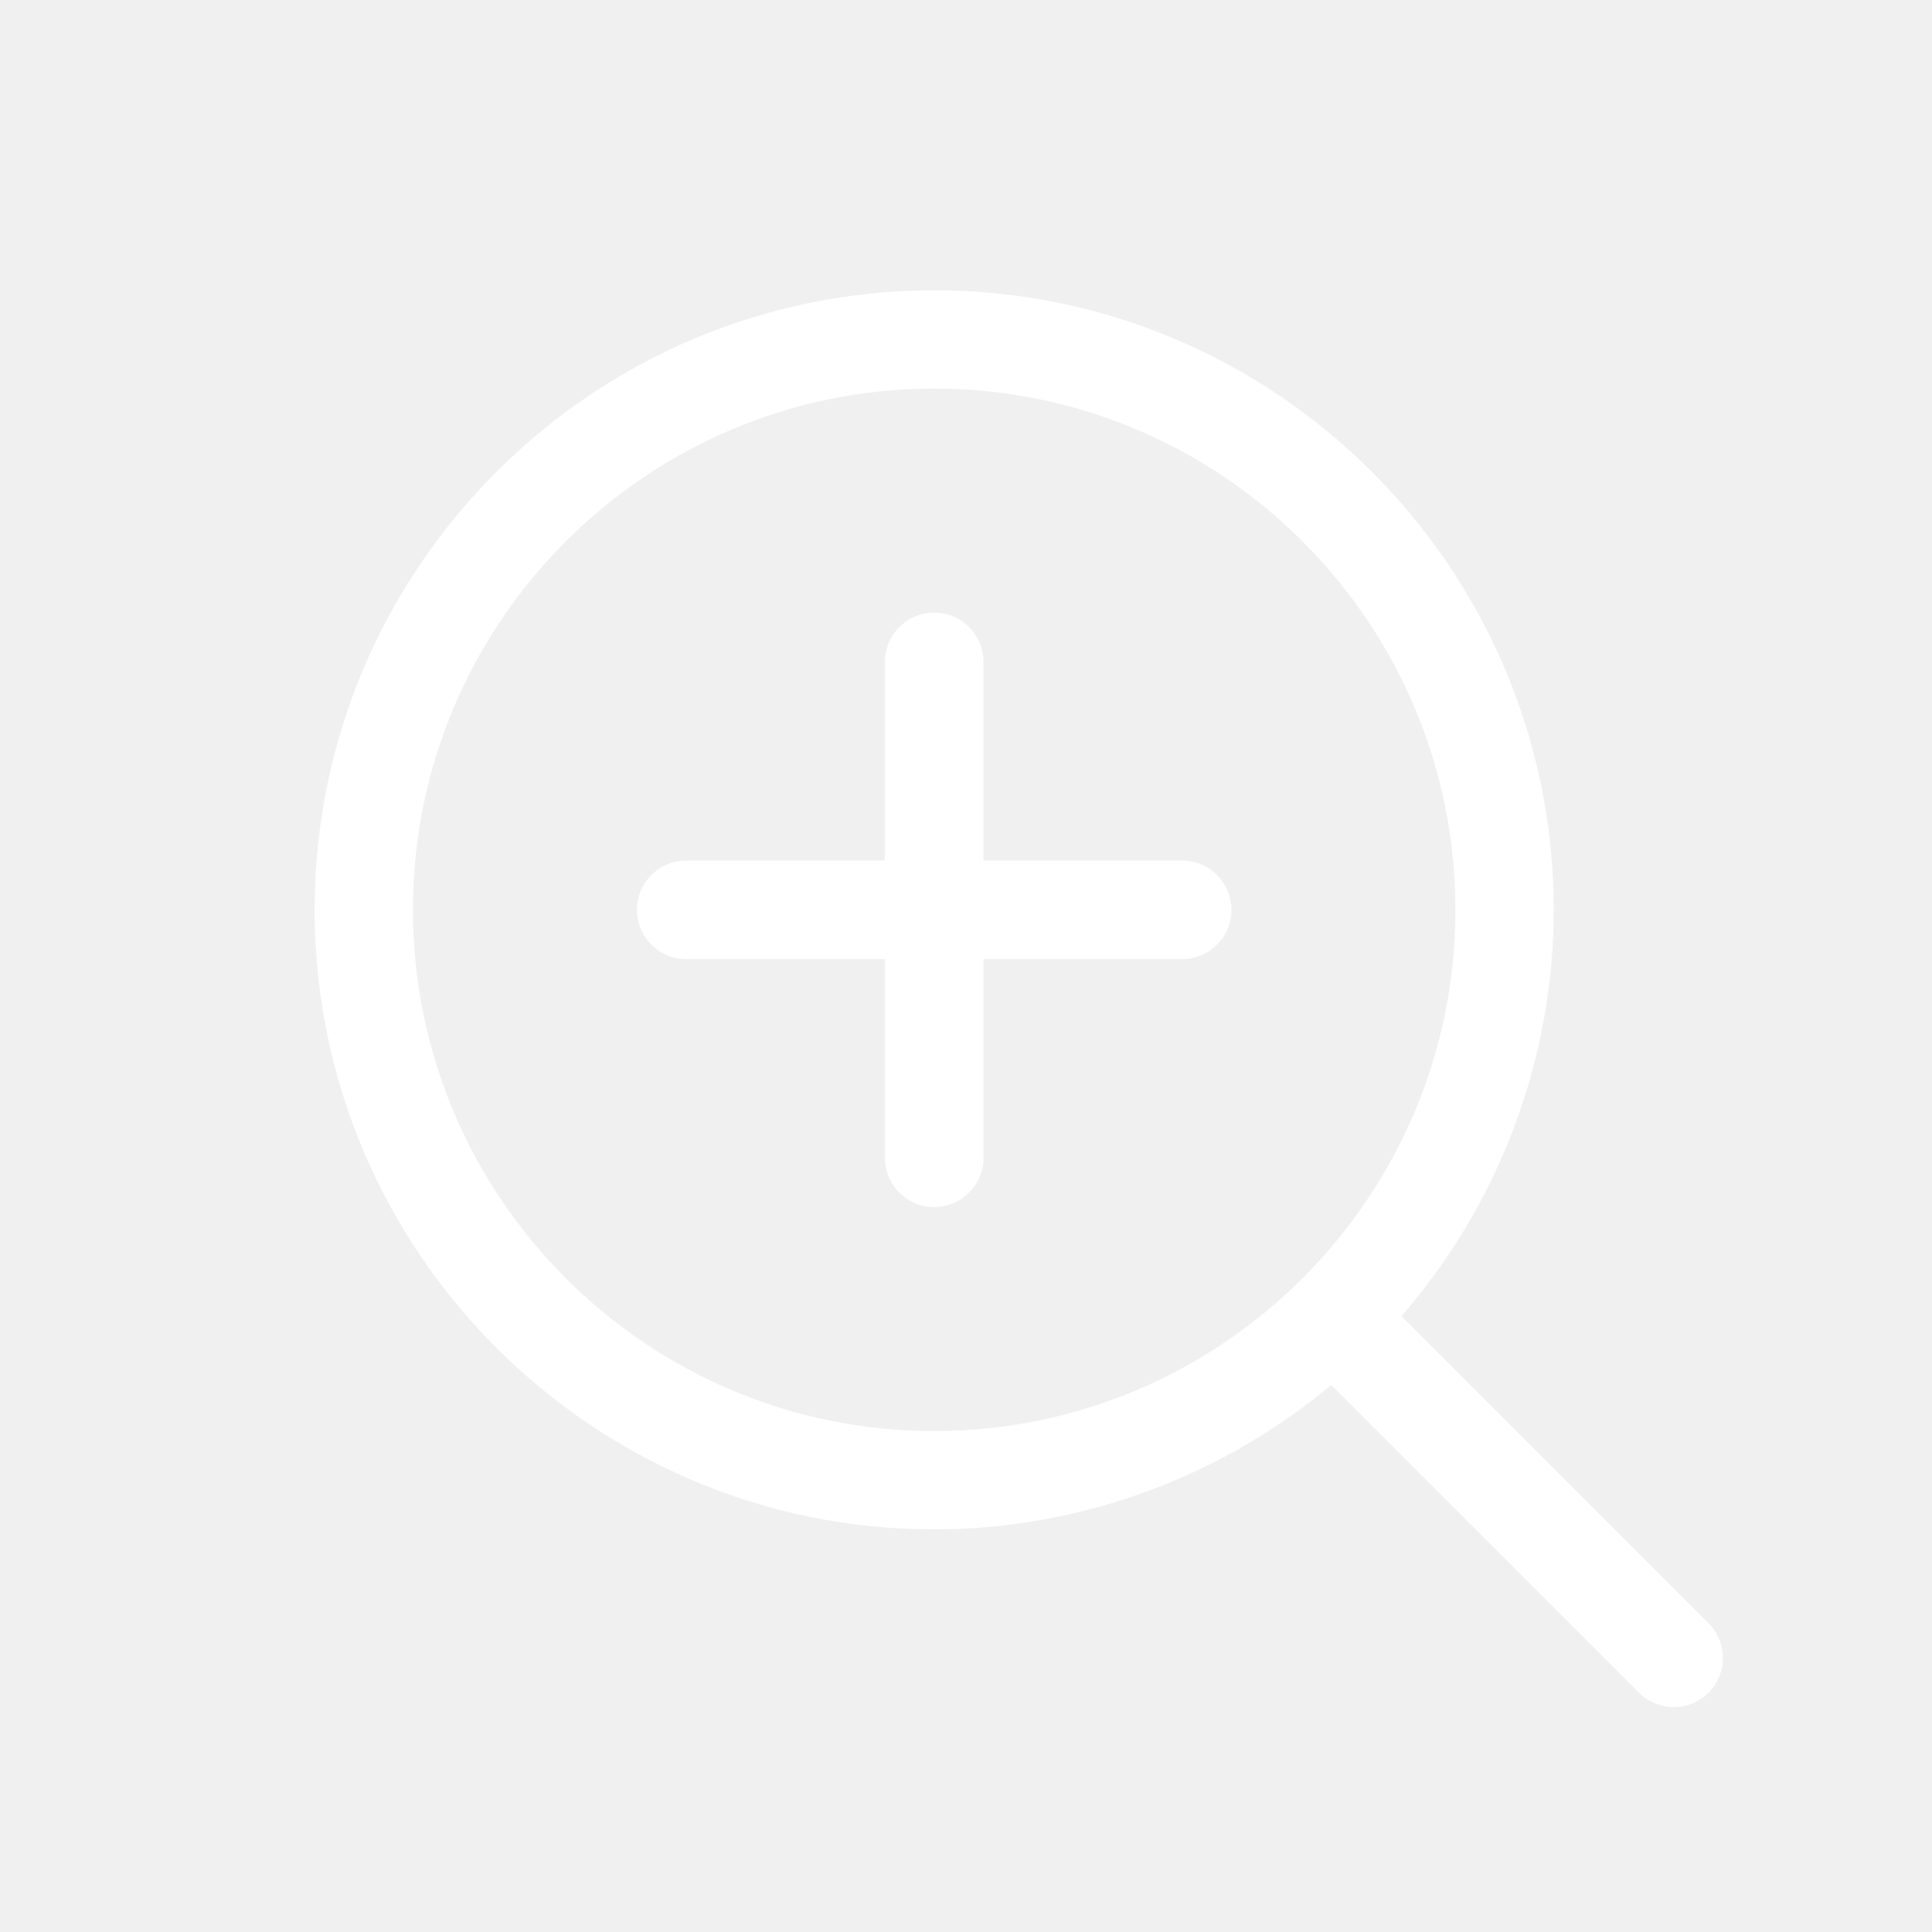
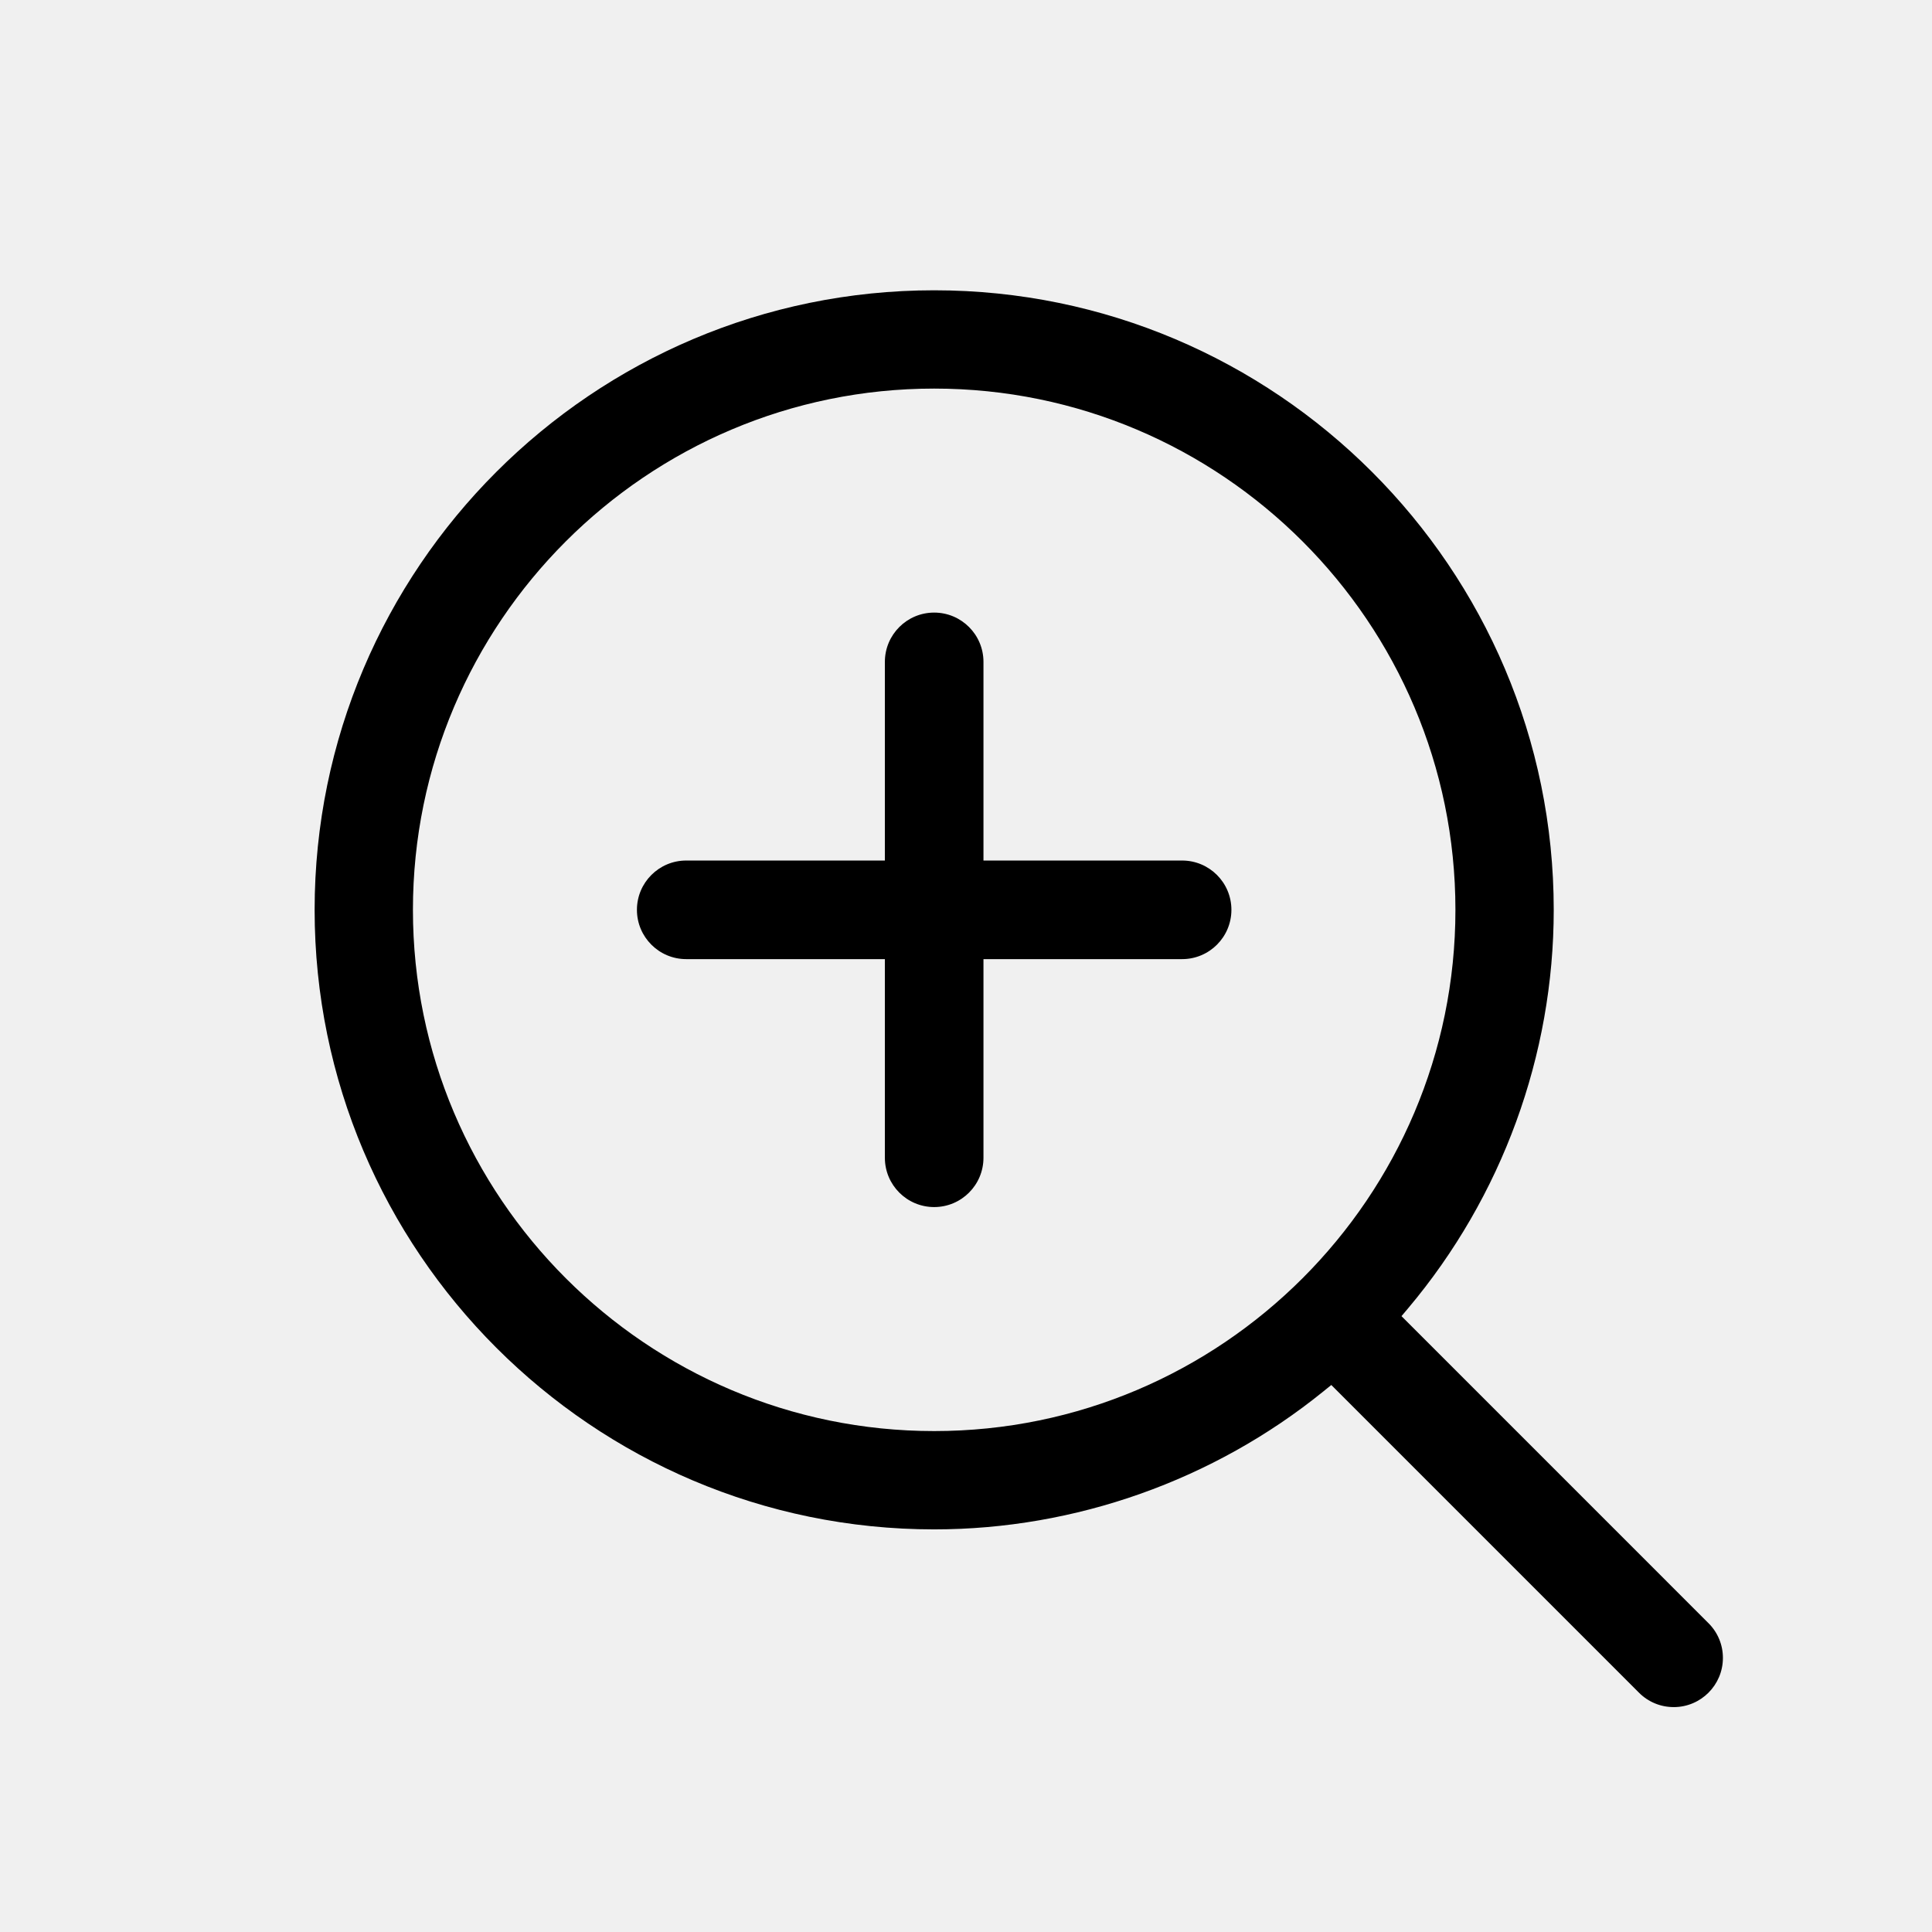
<svg xmlns="http://www.w3.org/2000/svg" t="1595307195033" class="icon" viewBox="0 0 1024 1024" version="1.1" p-id="8116" width="48" height="48">
  <defs>
    <style type="text/css" />
  </defs>
-   <path d="M887.081 904.791a25.8 25.8 0 0 1-18.376-7.619L705.618 734.075l-4.163 3.369c-58.255 47.18-131.522 73.16-206.32 73.16-181.07 0-328.377-147.308-328.377-328.367 0-181.068 147.308-328.376 328.377-328.376 181.063 0 328.376 147.308 328.376 328.376 0 77.072-27.412 152.07-77.169 211.17l-3.522 4.173 162.719 162.744a25.846 25.846 0 0 1 7.639 18.432 26.081 26.081 0 0 1-26.051 26.045l-0.046-0.01zM495.13 205.957c-152.336 0-276.27 123.935-276.27 276.27 0 152.33 123.934 276.27 276.27 276.27 152.34 0 276.275-123.94 276.275-276.27 0-152.335-123.935-276.27-276.275-276.27z" fill="#ffffff" p-id="8117" />
-   <path d="M626.545 508.355h-262.83a26.127 26.127 0 0 1 0-52.255h262.83a26.127 26.127 0 0 1 0 52.255z" fill="#ffffff" p-id="8118" />
-   <path d="M495.13 639.77a26.127 26.127 0 0 1-26.128-26.128v-262.83a26.127 26.127 0 0 1 52.255 0v262.835a26.127 26.127 0 0 1-26.127 26.123z" fill="#ffffff" p-id="8119" />
+   <path d="M887.081 904.791a25.8 25.8 0 0 1-18.376-7.619L705.618 734.075l-4.163 3.369c-58.255 47.18-131.522 73.16-206.32 73.16-181.07 0-328.377-147.308-328.377-328.367 0-181.068 147.308-328.376 328.377-328.376 181.063 0 328.376 147.308 328.376 328.376 0 77.072-27.412 152.07-77.169 211.17l-3.522 4.173 162.719 162.744a25.846 25.846 0 0 1 7.639 18.432 26.081 26.081 0 0 1-26.051 26.045l-0.046-0.01zM495.13 205.957c-152.336 0-276.27 123.935-276.27 276.27 0 152.33 123.934 276.27 276.27 276.27 152.34 0 276.275-123.94 276.275-276.27 0-152.335-123.935-276.27-276.275-276.27z" p-id="8117" />
+   <path d="M626.545 508.355h-262.83a26.127 26.127 0 0 1 0-52.255h262.83a26.127 26.127 0 0 1 0 52.255z" p-id="8118" />
+   <path d="M495.13 639.77a26.127 26.127 0 0 1-26.128-26.128v-262.83a26.127 26.127 0 0 1 52.255 0v262.835a26.127 26.127 0 0 1-26.127 26.123z" p-id="8119" />
</svg>
